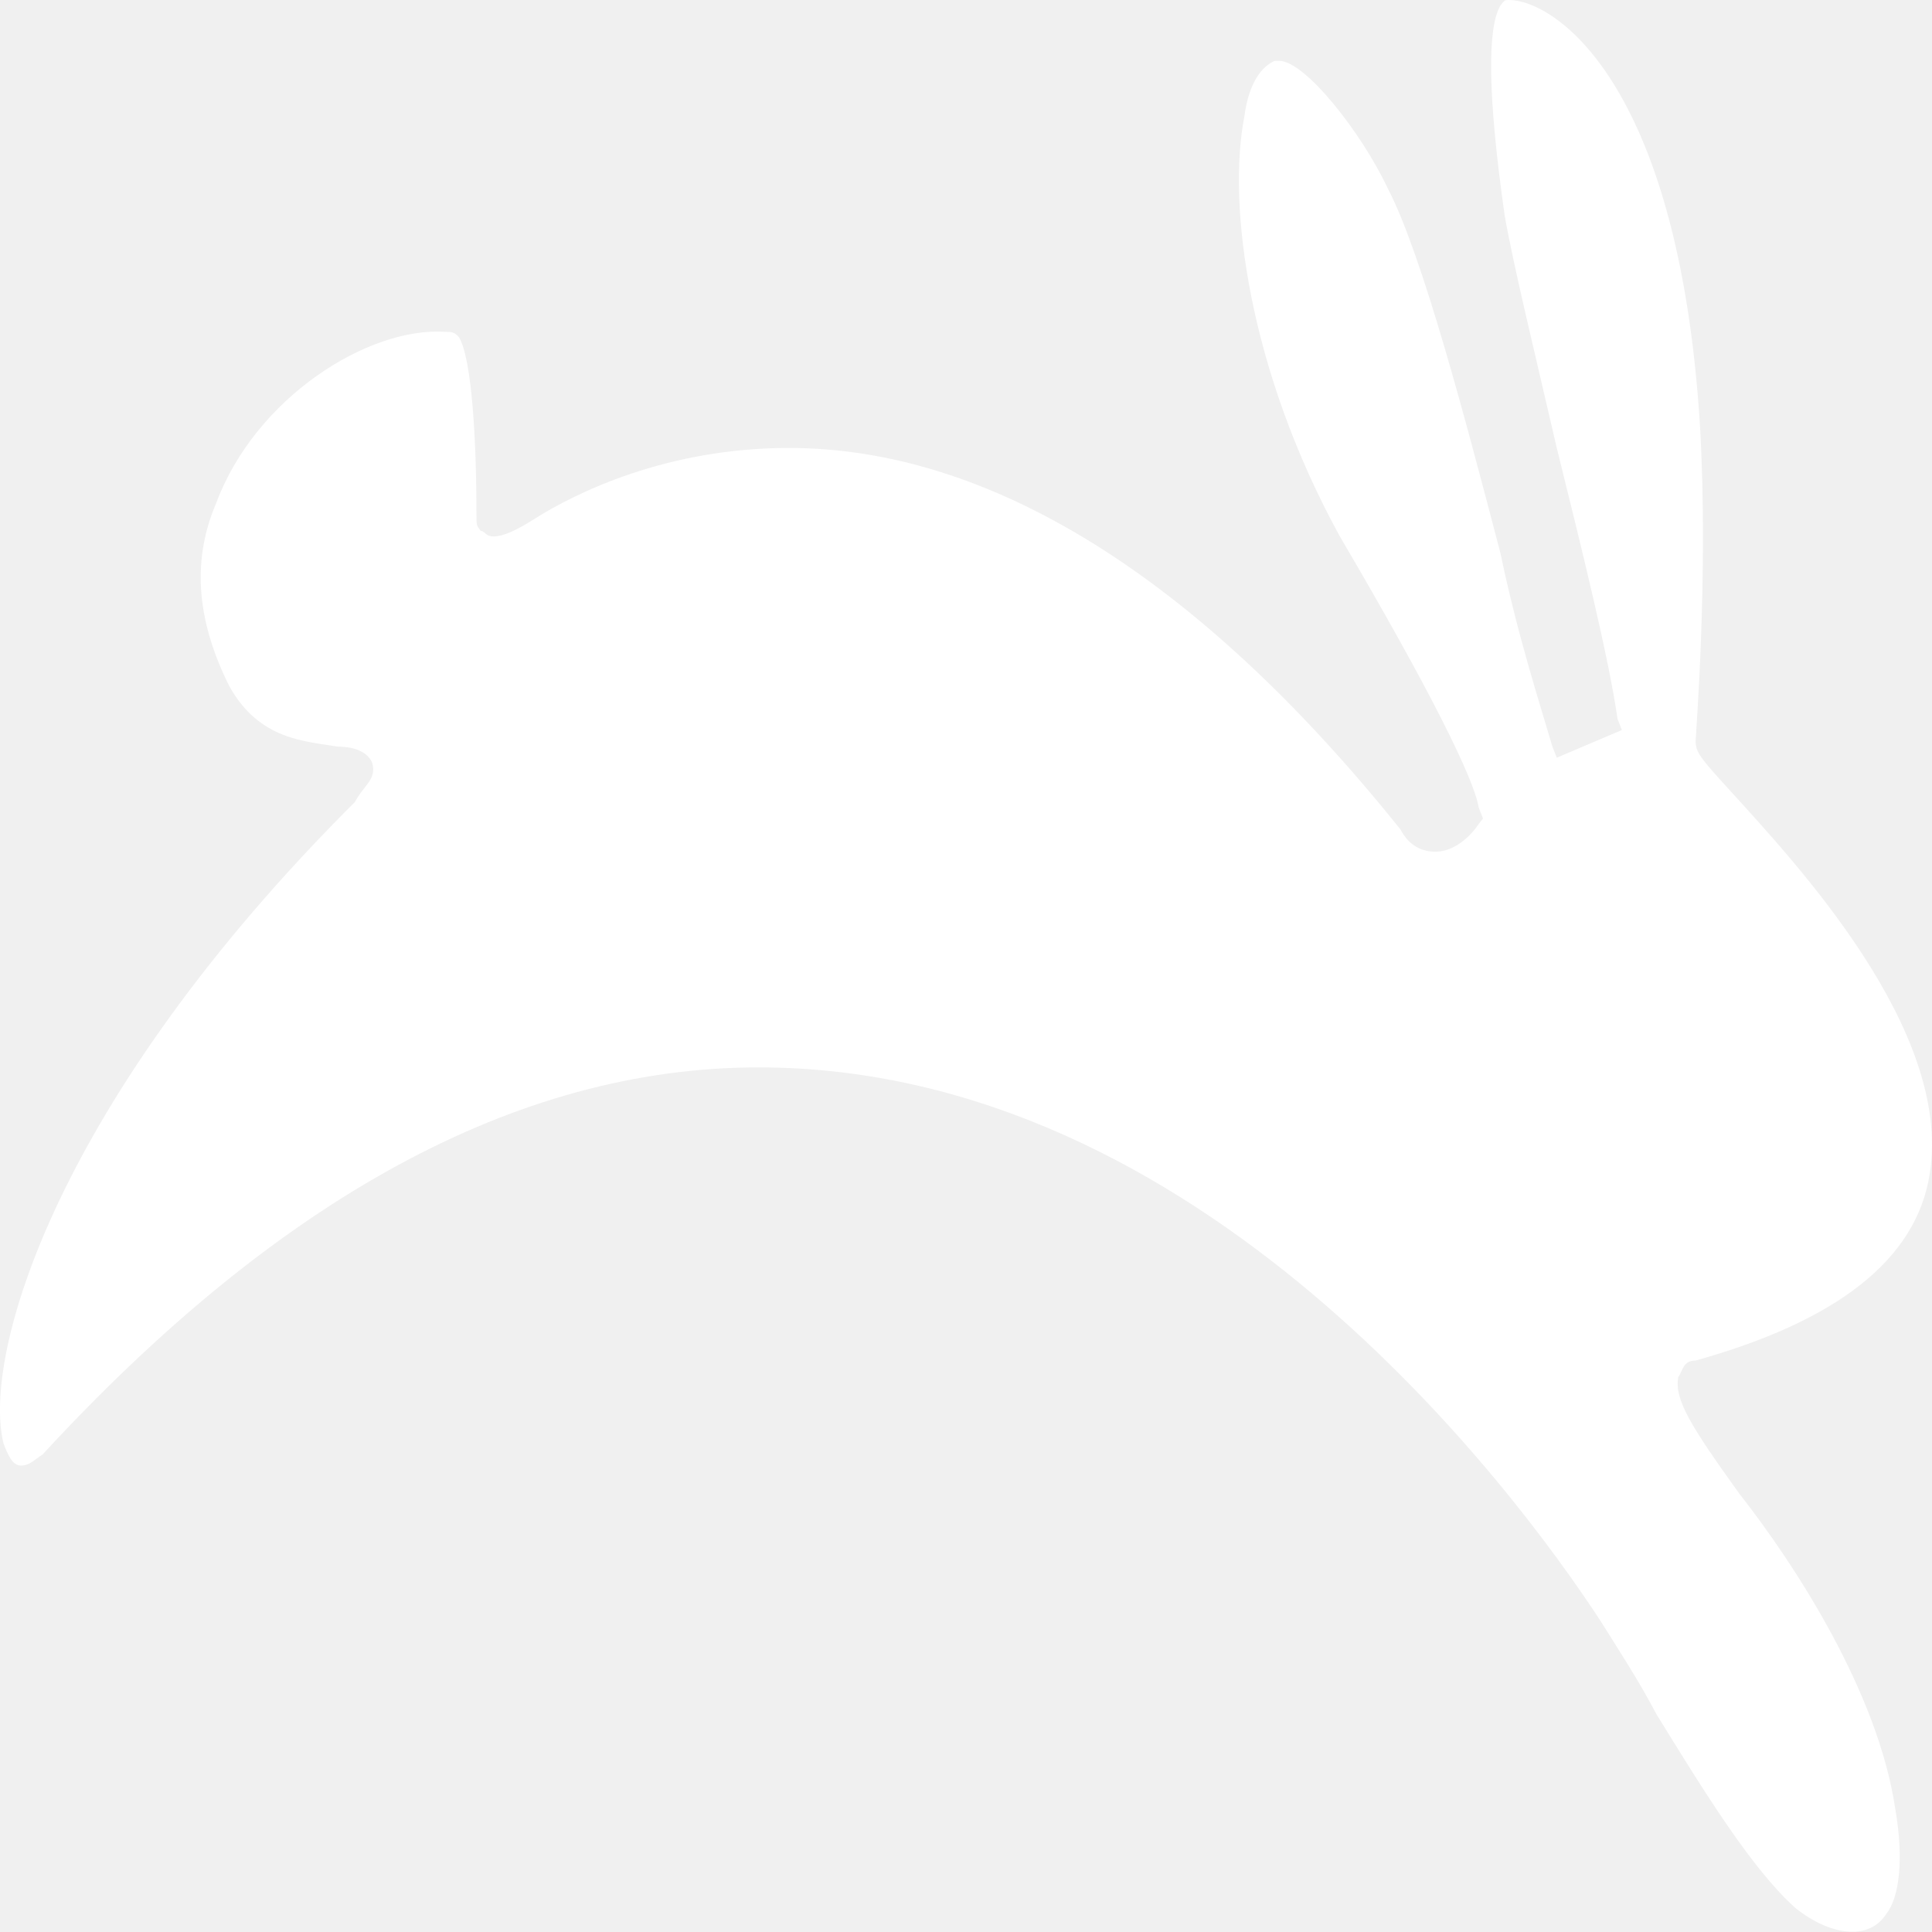
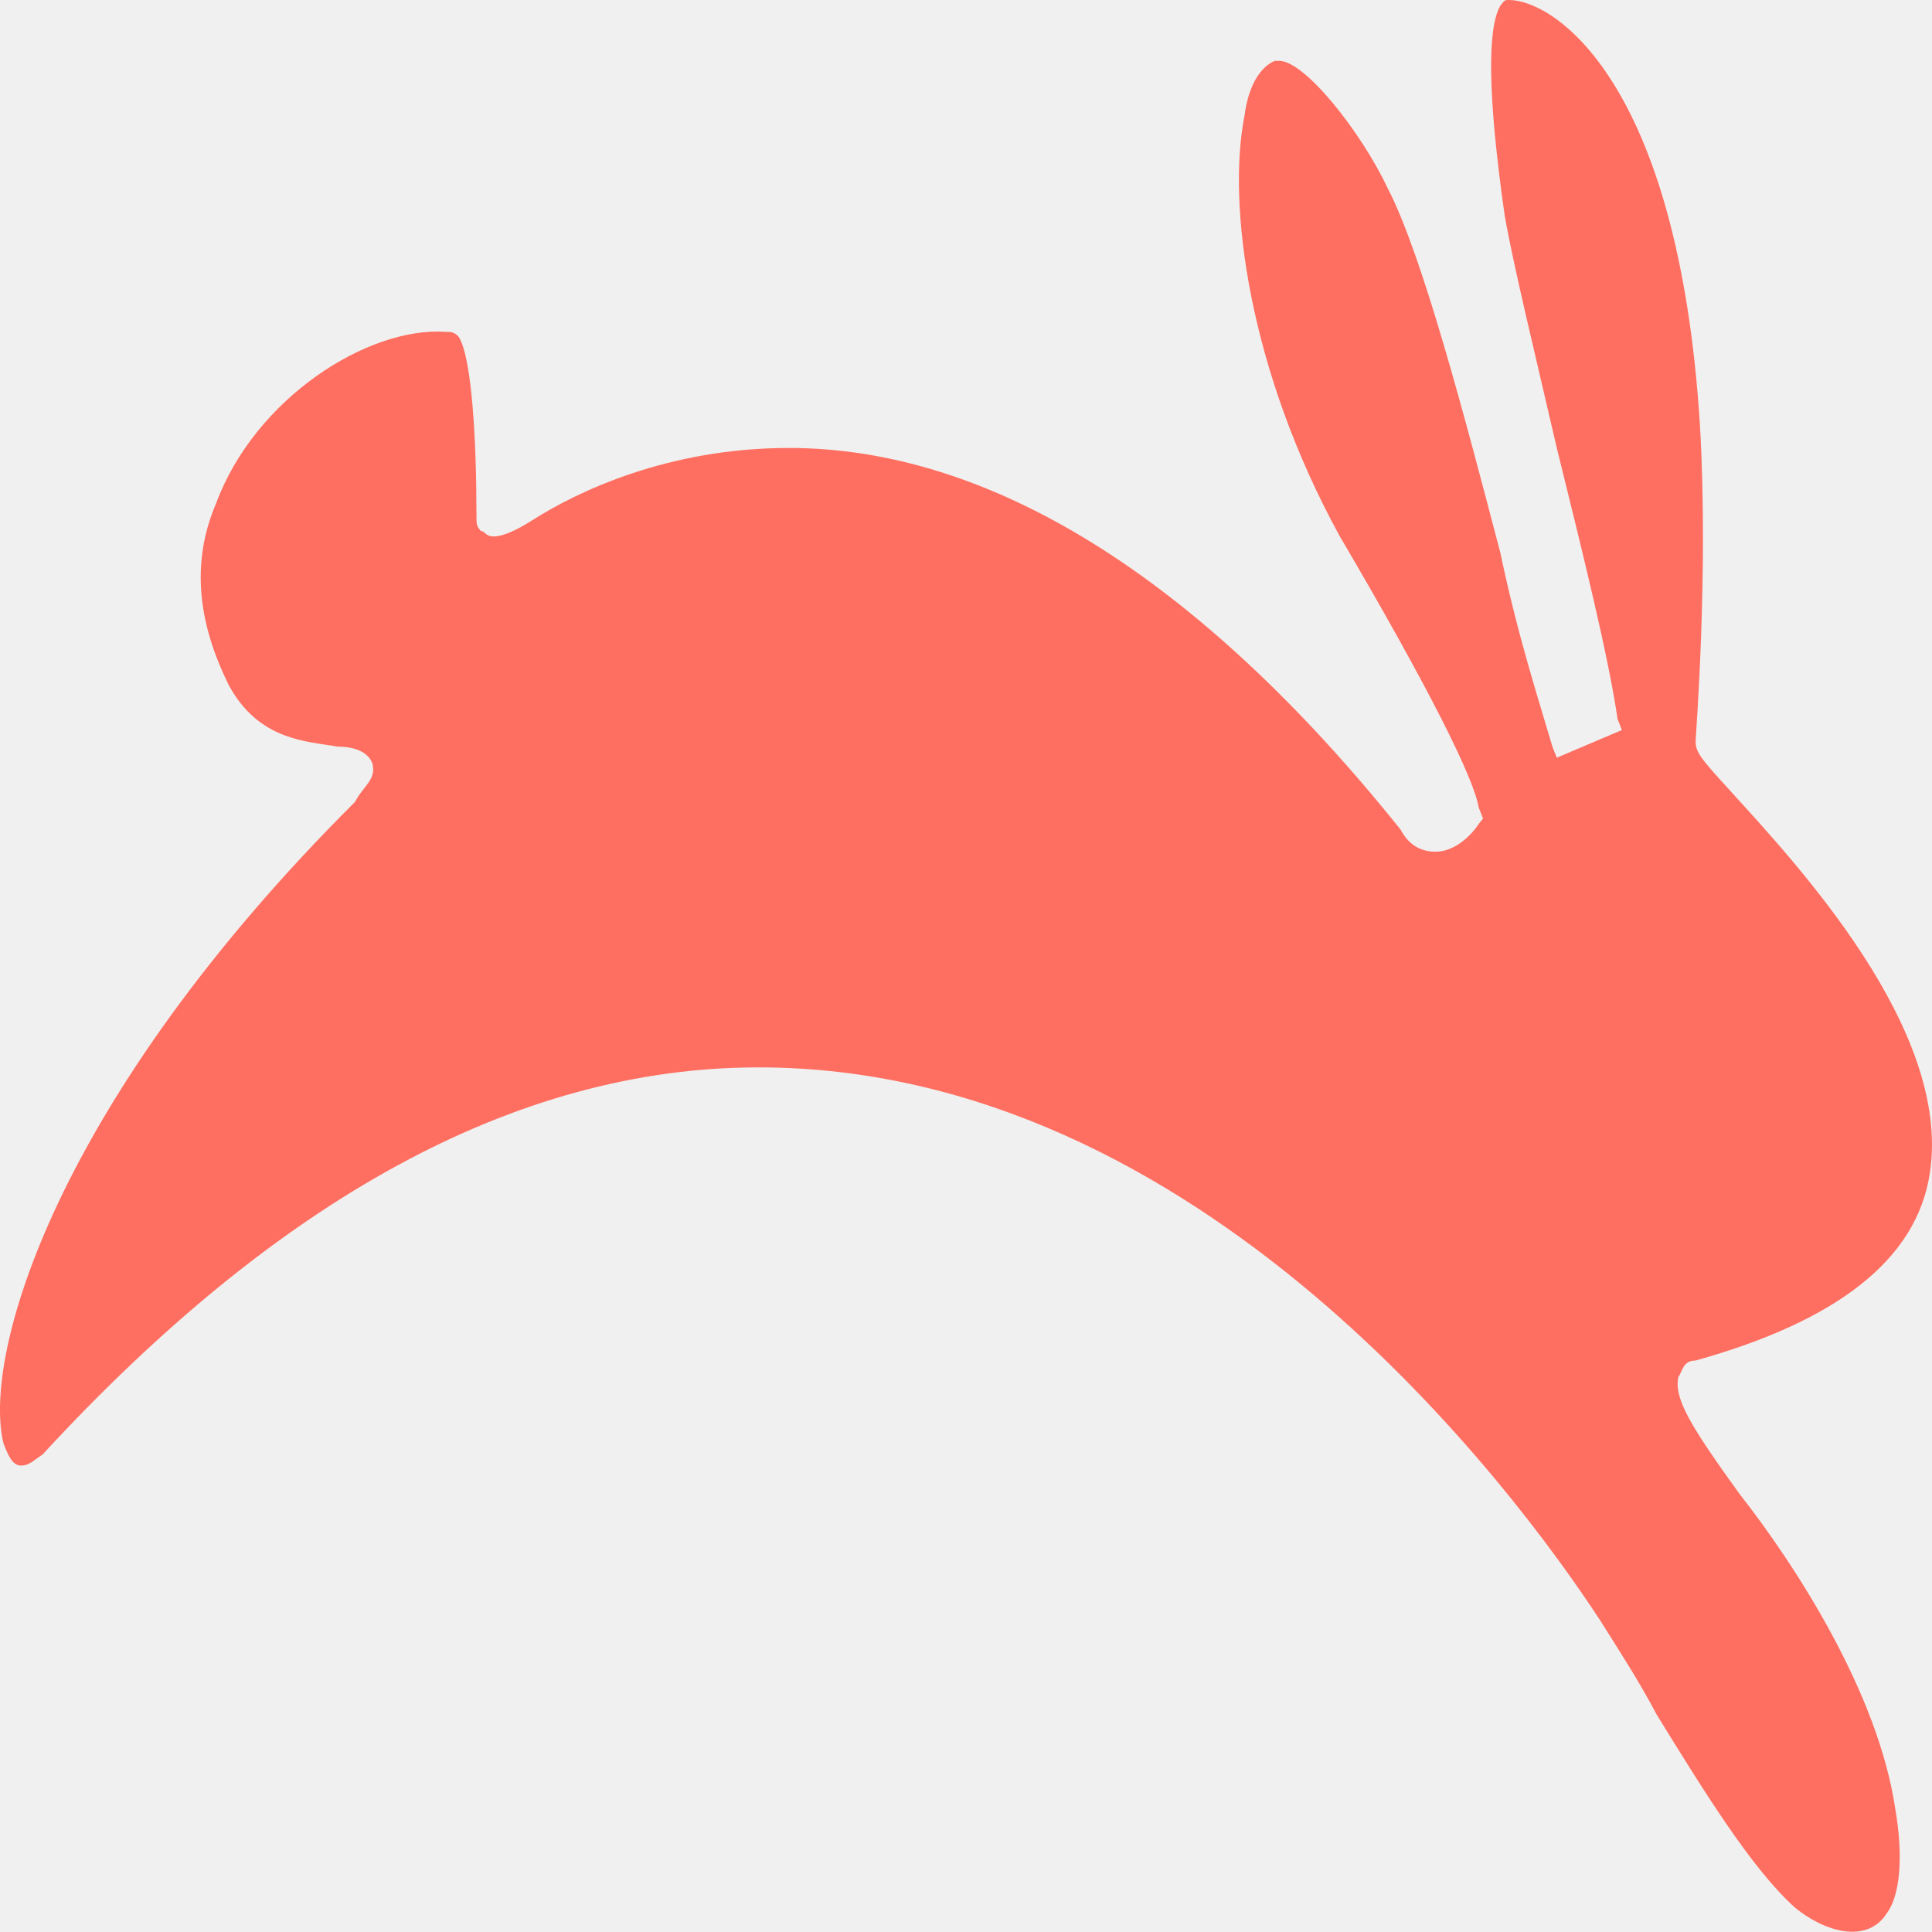
<svg xmlns="http://www.w3.org/2000/svg" preserveAspectRatio="none" overflow="visible" style="display: block;" width="31.985" height="31.98" viewBox="0 0 31.985 31.98" fill="none">
  <g id="Group">
-     <path id="Vector" d="M28.646 13.093C28.144 12.544 28.072 12.452 28.072 12.269C28.072 12.177 28.287 9.522 28.144 7.05C27.785 1.282 25.701 0 24.983 0C24.911 0 24.911 0 24.84 0.092C24.624 0.458 24.624 1.557 24.911 3.571C25.055 4.395 25.414 5.86 25.773 7.416C26.204 9.156 26.635 10.896 26.779 11.903L26.851 12.086L25.773 12.544L25.701 12.361C25.486 11.628 25.127 10.529 24.84 9.156C24.265 6.959 23.547 4.212 22.972 3.113C22.541 2.197 21.607 1.007 21.176 1.007H21.104C20.889 1.099 20.673 1.373 20.602 1.923C20.314 3.388 20.673 6.134 22.182 8.881C23.69 11.445 24.409 12.91 24.48 13.368L24.552 13.551L24.48 13.642C24.48 13.642 24.193 14.1 23.762 14.1C23.547 14.1 23.331 14.009 23.187 13.734C19.811 9.522 16.364 7.416 13.059 7.416C11.048 7.416 9.54 8.149 8.822 8.607C8.534 8.79 8.319 8.881 8.175 8.881C8.031 8.881 8.031 8.79 7.96 8.79C7.888 8.698 7.888 8.698 7.888 8.515C7.888 7.325 7.816 5.951 7.6 5.585C7.529 5.494 7.457 5.494 7.385 5.494C6.092 5.402 4.224 6.592 3.578 8.332C3.147 9.339 3.291 10.346 3.793 11.353C4.296 12.269 5.086 12.269 5.589 12.361C5.877 12.361 6.092 12.452 6.164 12.635C6.236 12.91 6.02 13.001 5.877 13.276C0.92 18.22 -0.301 22.432 0.058 23.897C0.13 24.08 0.202 24.263 0.346 24.263C0.489 24.263 0.561 24.172 0.705 24.08C4.584 19.868 8.534 17.671 12.557 17.671C19.883 17.671 25.055 24.63 26.492 26.827C26.779 27.285 27.138 27.834 27.425 28.383C28.215 29.665 29.006 30.947 29.724 31.588C30.299 32.046 30.945 32.137 31.232 31.68C31.448 31.405 31.52 30.764 31.376 29.94C31.089 28.017 29.724 25.911 28.79 24.721C28 23.622 27.713 23.165 27.785 22.798C27.856 22.707 27.856 22.524 28.072 22.524C30.37 21.883 31.735 20.875 31.951 19.411C32.31 17.03 29.724 14.283 28.646 13.093Z" fill="white" />
+     <path id="Vector" d="M28.646 13.093C28.144 12.544 28.072 12.452 28.072 12.269C28.072 12.177 28.287 9.522 28.144 7.05C27.785 1.282 25.701 0 24.983 0C24.911 0 24.911 0 24.84 0.092C24.624 0.458 24.624 1.557 24.911 3.571C25.055 4.395 25.414 5.86 25.773 7.416C26.204 9.156 26.635 10.896 26.779 11.903L26.851 12.086L25.773 12.544L25.701 12.361C25.486 11.628 25.127 10.529 24.84 9.156C24.265 6.959 23.547 4.212 22.972 3.113C22.541 2.197 21.607 1.007 21.176 1.007H21.104C20.889 1.099 20.673 1.373 20.602 1.923C20.314 3.388 20.673 6.134 22.182 8.881C23.69 11.445 24.409 12.91 24.48 13.368L24.552 13.551L24.48 13.642C24.48 13.642 24.193 14.1 23.762 14.1C23.547 14.1 23.331 14.009 23.187 13.734C19.811 9.522 16.364 7.416 13.059 7.416C11.048 7.416 9.54 8.149 8.822 8.607C8.534 8.79 8.319 8.881 8.175 8.881C8.031 8.881 8.031 8.79 7.96 8.79C7.888 8.698 7.888 8.698 7.888 8.515C7.888 7.325 7.816 5.951 7.6 5.585C7.529 5.494 7.457 5.494 7.385 5.494C6.092 5.402 4.224 6.592 3.578 8.332C3.147 9.339 3.291 10.346 3.793 11.353C4.296 12.269 5.086 12.269 5.589 12.361C5.877 12.361 6.092 12.452 6.164 12.635C6.236 12.91 6.02 13.001 5.877 13.276C0.92 18.22 -0.301 22.432 0.058 23.897C0.13 24.08 0.202 24.263 0.346 24.263C0.489 24.263 0.561 24.172 0.705 24.08C4.584 19.868 8.534 17.671 12.557 17.671C19.883 17.671 25.055 24.63 26.492 26.827C26.779 27.285 27.138 27.834 27.425 28.383C28.215 29.665 29.006 30.947 29.724 31.588C30.299 32.046 30.945 32.137 31.232 31.68C31.448 31.405 31.52 30.764 31.376 29.94C31.089 28.017 29.724 25.911 28.79 24.721C28 23.622 27.713 23.165 27.785 22.798C27.856 22.707 27.856 22.524 28.072 22.524C30.37 21.883 31.735 20.875 31.951 19.411C32.31 17.03 29.724 14.283 28.646 13.093Z" fill="#FF6F61" />
  </g>
</svg>
